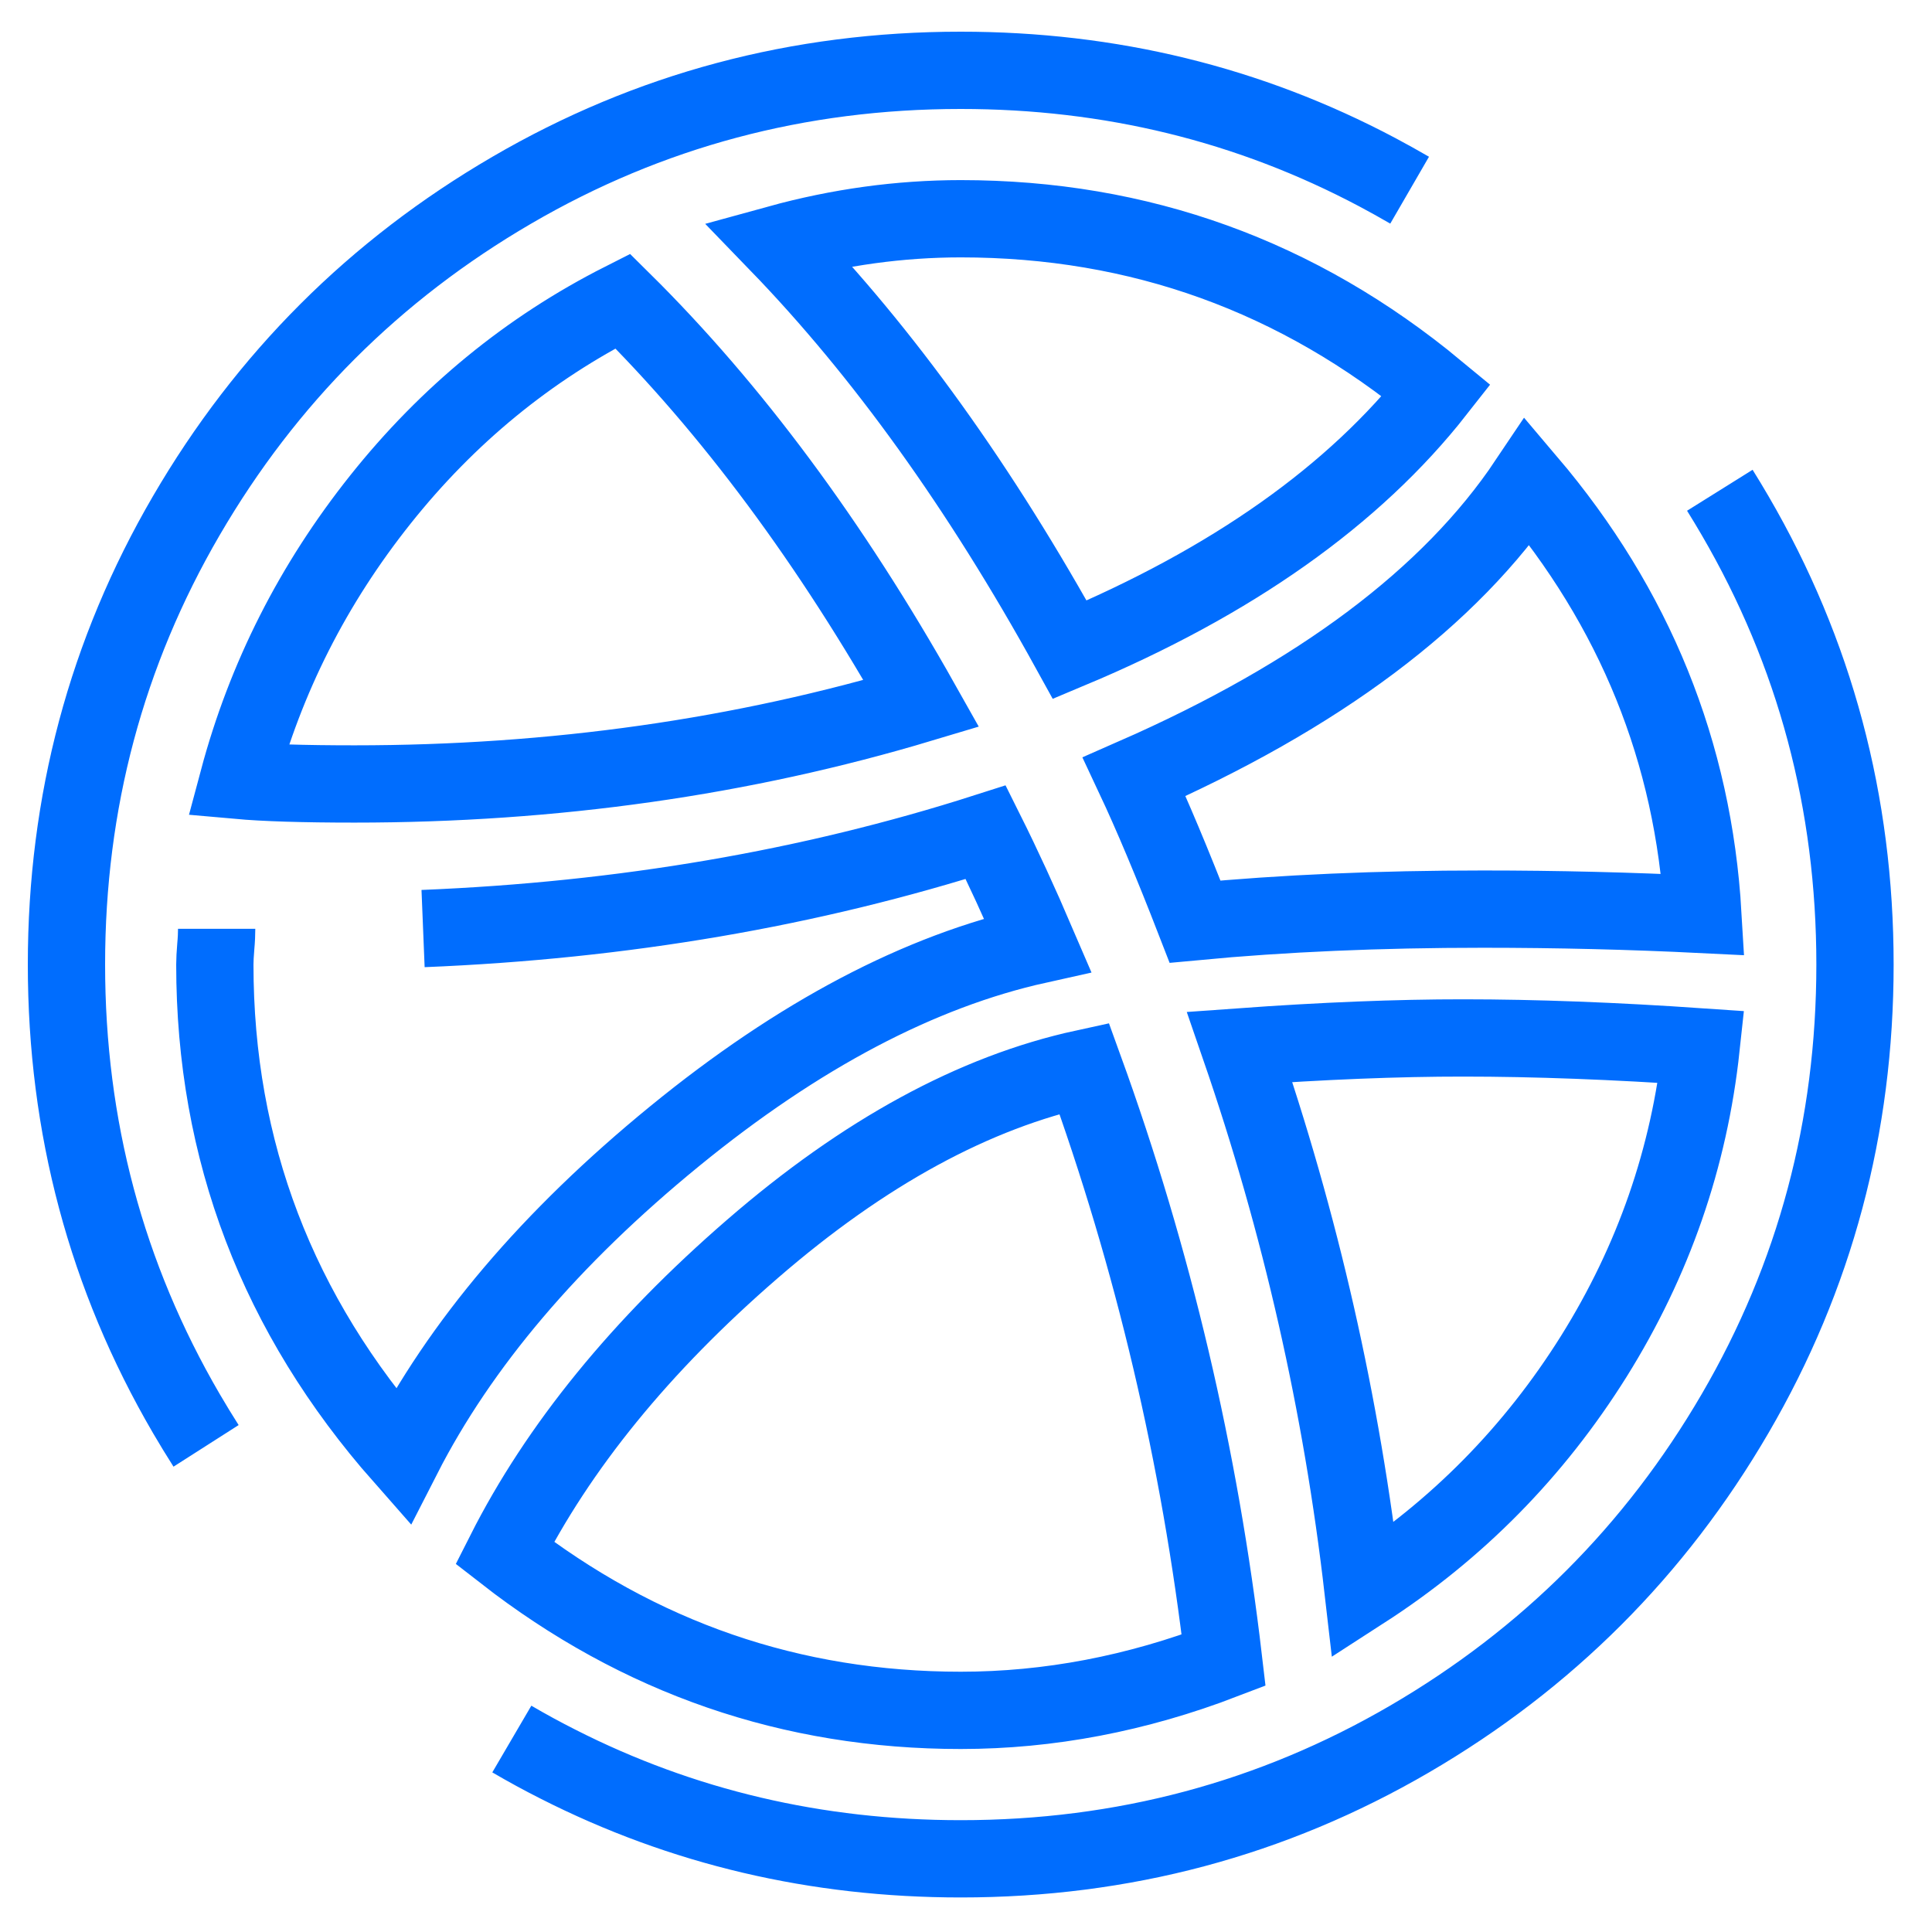
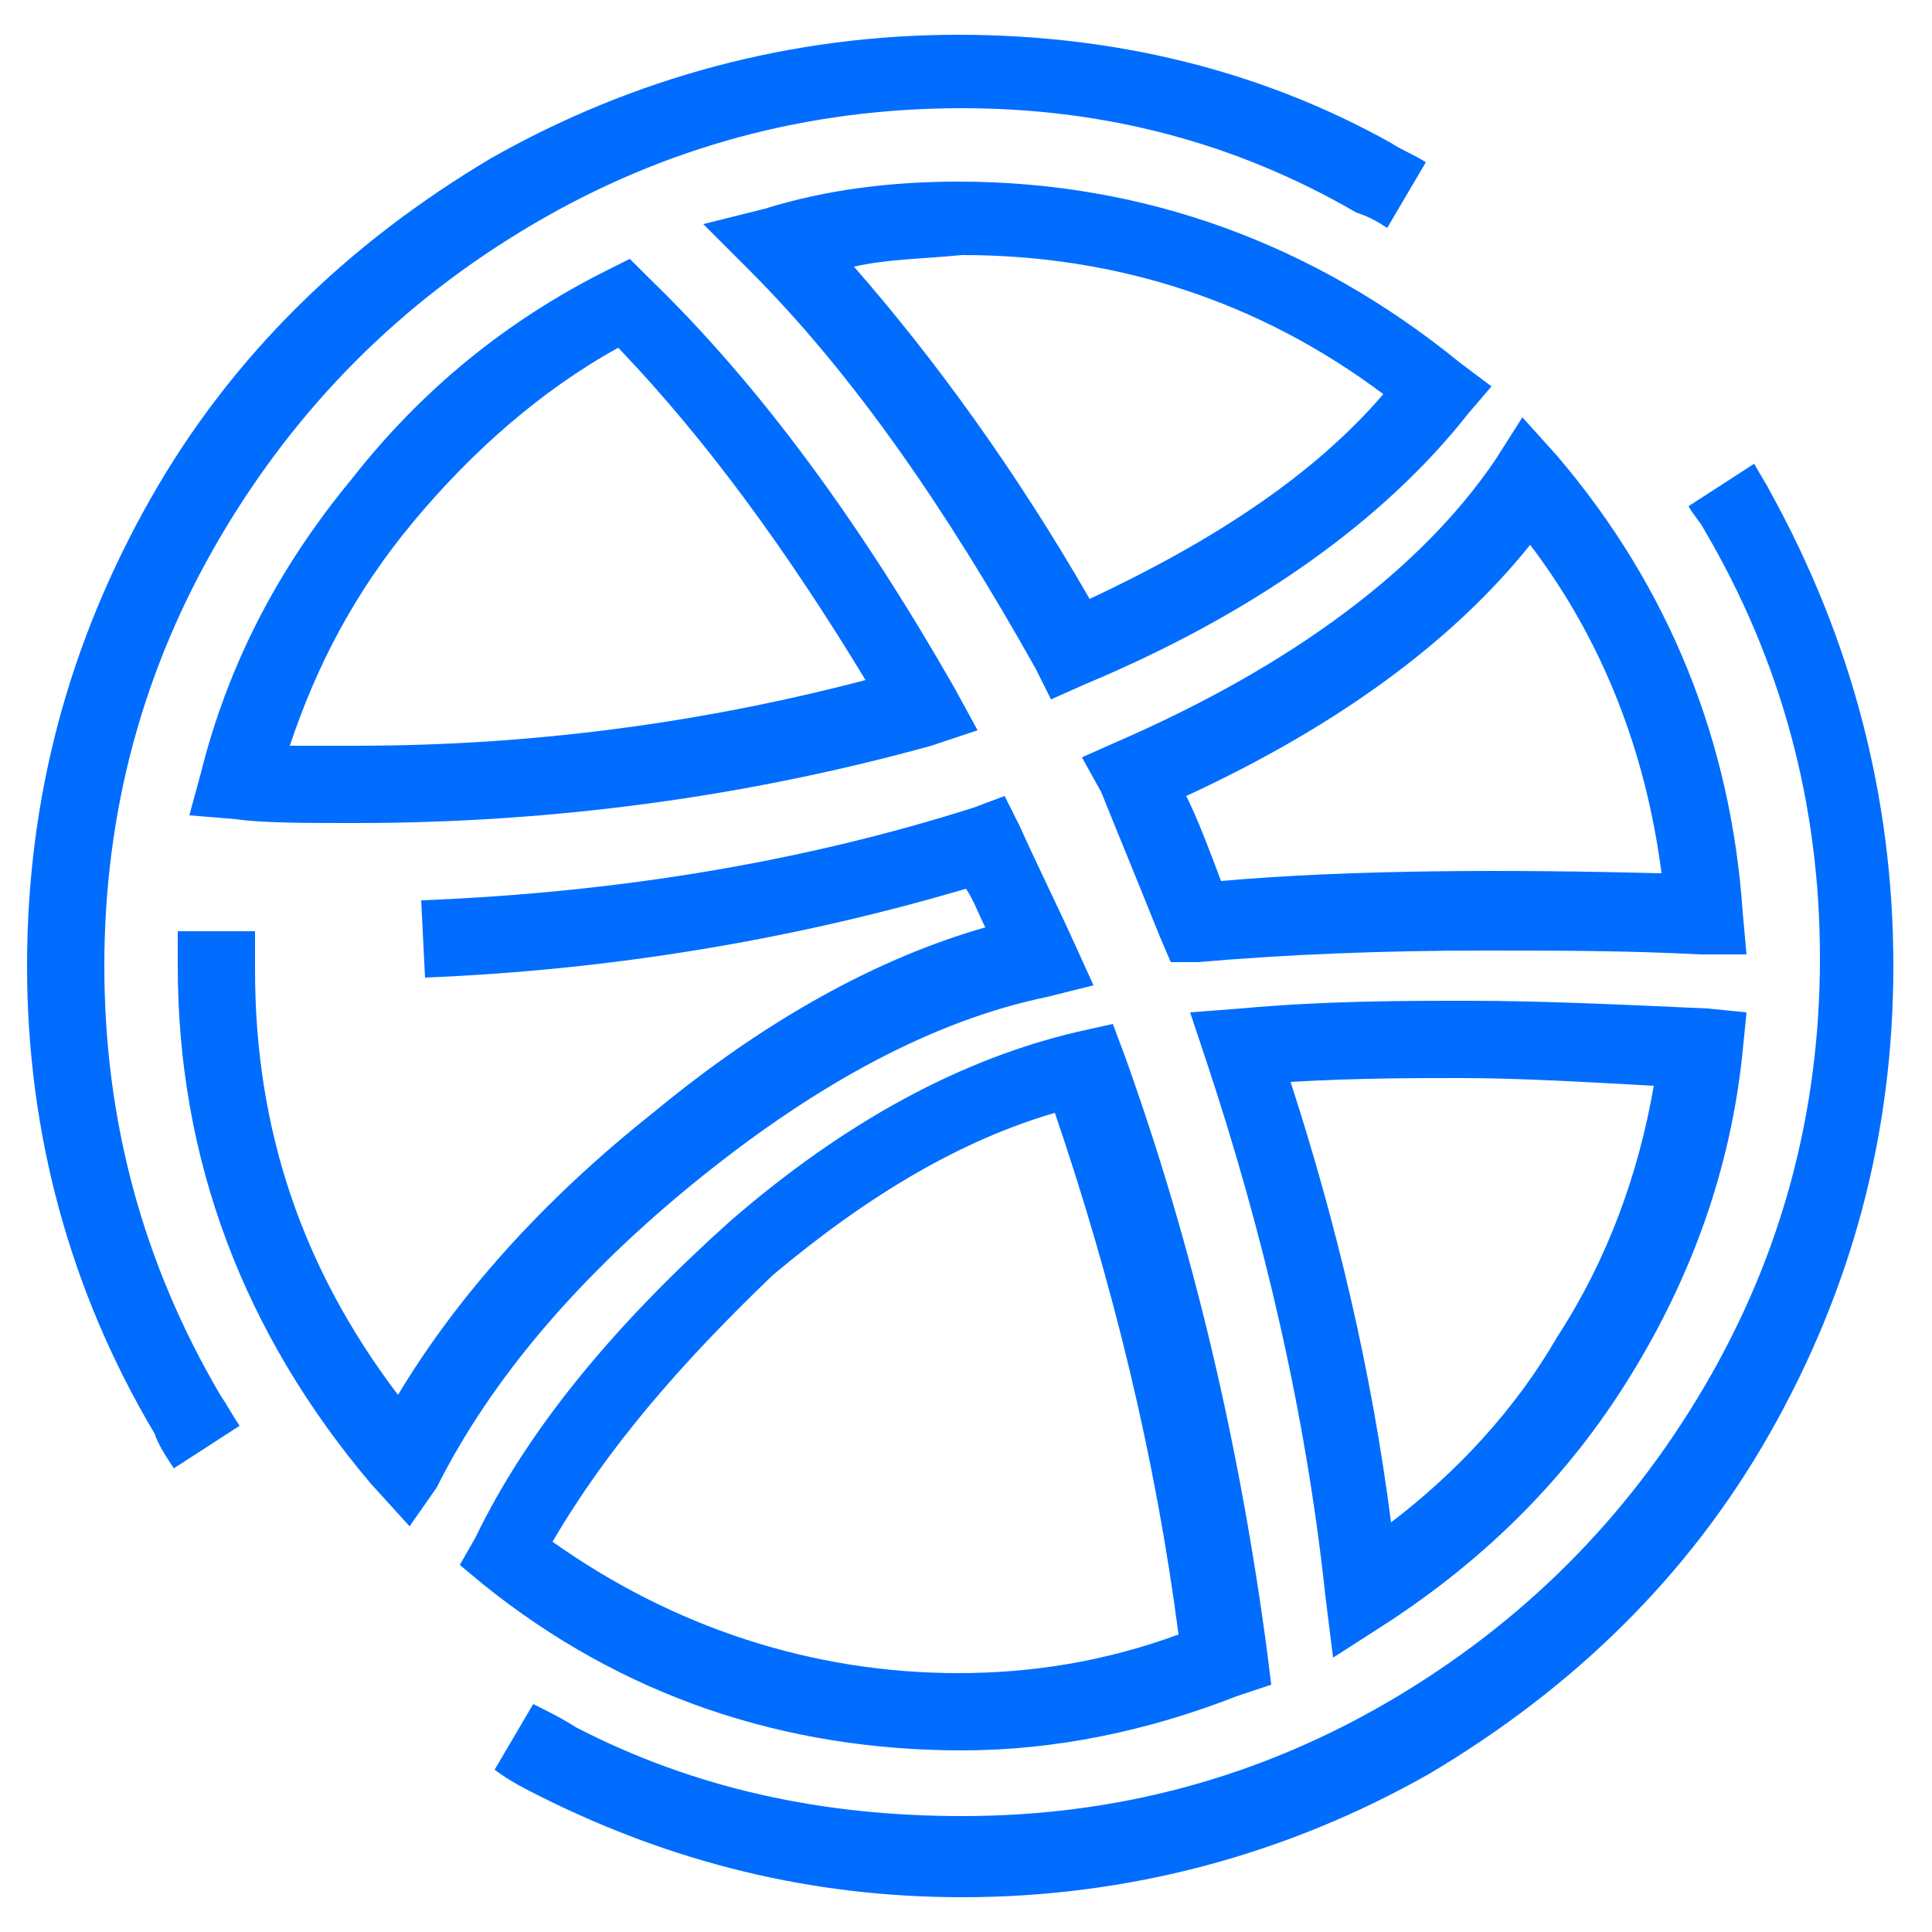
- <svg xmlns="http://www.w3.org/2000/svg" version="1.1" id="Layer_1" x="0px" y="0px" viewBox="0 0 50 50" enable-background="new 0 0 50 50" xml:space="preserve">
+ <svg xmlns="http://www.w3.org/2000/svg" version="1.1" id="Layer_1" x="0px" y="0px" viewBox="0 0 50 50" style="enable-background:new 0 0 50 50;" xml:space="preserve">
+   <style type="text/css">
+ 	.st0{fill:#006DFE;}
+ </style>
  <g>
-     <path fill="none" stroke="#006dfe" stroke-width="2" stroke-miterlimit="10" d="M5.333,37.419   c-0.175-0.274-0.345-0.555-0.511-0.838C2.753,33.033,1.72,29.159,1.72,24.962c0-4.196,1.034-8.068,3.102-11.617   c2.067-3.549,4.876-6.356,8.424-8.423c3.547-2.068,7.419-3.102,11.617-3.102c3.87,0,7.462,0.877,10.78,2.636   c0.281,0.149,0.56,0.305,0.838,0.466 M44.509,12.688c0.135,0.216,0.267,0.436,0.396,0.657c2.068,3.549,3.102,7.421,3.102,11.617   c0,4.197-1.033,8.071-3.102,11.619c-2.068,3.549-4.877,6.356-8.424,8.424c-3.55,2.068-7.422,3.101-11.618,3.101   c-3.732,0-7.207-0.816-10.425-2.451c-0.402-0.203-0.799-0.419-1.192-0.649 M5.607,24.038c0,0.123-0.006,0.277-0.023,0.463   c-0.015,0.186-0.024,0.338-0.024,0.462c0,4.814,1.622,9.057,4.861,12.73c1.482-2.901,3.827-5.663,7.037-8.287   c3.208-2.622,6.341-4.272,9.396-4.951c-0.463-1.08-0.911-2.052-1.343-2.917c-4.539,1.452-9.392,2.283-14.562,2.493 M6.164,20.196   c0.68,0.061,1.681,0.093,3.009,0.093c5.153,0,10.043-0.694,14.672-2.083c-2.345-4.166-4.922-7.638-7.729-10.415   c-2.438,1.234-4.527,2.947-6.272,5.138C8.099,15.12,6.873,17.542,6.164,20.196z M13.061,40.191   c3.486,2.715,7.42,4.073,11.803,4.073c2.282,0,4.552-0.433,6.803-1.297c-0.617-5.275-1.819-10.383-3.609-15.32   c-2.839,0.618-5.701,2.176-8.586,4.676C16.585,34.822,14.449,37.445,13.061,40.191z M20.142,6.31   c2.716,2.808,5.23,6.31,7.544,10.506c4.197-1.759,7.36-3.996,9.489-6.711c-3.578-2.962-7.684-4.444-12.312-4.444   C23.289,5.662,21.716,5.877,20.142,6.31z M29.353,20.103c0.464,0.988,0.988,2.237,1.575,3.749c2.283-0.216,4.767-0.324,7.451-0.324   c1.912,0,3.811,0.046,5.692,0.139c-0.246-4.196-1.758-7.931-4.535-11.201C37.531,15.459,34.136,18.004,29.353,20.103z    M32.083,27.094c1.574,4.565,2.64,9.255,3.194,14.069c2.438-1.573,4.428-3.597,5.972-6.063c1.542-2.469,2.469-5.137,2.777-8.006   c-2.253-0.155-4.304-0.232-6.157-0.232C36.173,26.861,34.243,26.938,32.083,27.094z" />
+     <path class="st0" d="M24.9,49.1c-3.9,0-7.5-0.9-10.9-2.6c-0.4-0.2-0.8-0.4-1.2-0.7l1-1.7c0.4,0.2,0.8,0.4,1.1,0.6   c3.1,1.6,6.4,2.3,10,2.3c4,0,7.7-1,11.1-3c3.4-2,6.1-4.7,8.1-8.1c2-3.4,3-7.1,3-11.1c0-4-1-7.7-3-11.1c-0.1-0.2-0.3-0.4-0.4-0.6   l1.7-1.1c0.1,0.2,0.3,0.5,0.4,0.7C47.9,16.5,49,20.6,49,25c0,4.4-1.1,8.4-3.2,12.1c-2.1,3.7-5.1,6.6-8.8,8.8   C33.3,48,29.2,49.1,24.9,49.1z M24.9,45.3c-4.6,0-8.8-1.4-12.4-4.3l-0.6-0.5l0.4-0.7c1.4-2.9,3.7-5.6,6.6-8.2c3-2.6,6-4.2,9-4.9   l0.9-0.2l0.3,0.8c1.8,5,3,10.2,3.7,15.5l0.1,0.8L32,43.9C29.7,44.8,27.3,45.3,24.9,45.3z M14.3,39.9c3.1,2.2,6.7,3.4,10.5,3.4   c1.9,0,3.8-0.3,5.7-1c-0.6-4.6-1.7-9.1-3.2-13.5c-2.4,0.7-4.8,2.1-7.3,4.2C17.6,35.3,15.7,37.5,14.3,39.9z M34.5,42.9l-0.2-1.6   c-0.5-4.7-1.6-9.4-3.1-13.9l-0.4-1.2l1.3-0.1c2.2-0.2,4.2-0.2,5.9-0.2c1.9,0,4,0.1,6.2,0.2l1,0.1l-0.1,1c-0.3,3-1.3,5.8-2.9,8.4   c-1.6,2.6-3.7,4.7-6.3,6.4L34.5,42.9z M33.4,28c1.2,3.7,2.1,7.5,2.6,11.4c1.7-1.3,3.2-2.9,4.3-4.8c1.3-2,2.1-4.2,2.5-6.5   c-1.8-0.1-3.5-0.2-5-0.2C36.6,27.9,35.1,27.9,33.4,28z M10.6,39.5l-1-1.1C6.3,34.5,4.6,30,4.6,25c0-0.1,0-0.3,0-0.5   c0-0.2,0-0.3,0-0.4h2c0,0.1,0,0.3,0,0.6c0,0.1,0,0.3,0,0.4c0,4.1,1.2,7.7,3.7,11c1.5-2.5,3.7-5,6.6-7.3c2.9-2.4,5.8-4,8.6-4.8   c-0.2-0.4-0.3-0.7-0.5-1c-4.4,1.3-9.1,2.1-14,2.3l-0.1-2c5.1-0.2,9.9-1,14.3-2.4l0.8-0.3l0.4,0.8c0.4,0.9,0.9,1.9,1.4,3l0.5,1.1   l-1.2,0.3c-2.9,0.6-5.9,2.2-9,4.7c-3.1,2.5-5.4,5.2-6.8,8L10.6,39.5z M4.5,38c-0.2-0.3-0.4-0.6-0.5-0.9C1.8,33.4,0.7,29.3,0.7,25   c0-4.4,1.1-8.4,3.2-12.1c2.1-3.7,5.1-6.6,8.8-8.8c3.7-2.1,7.8-3.2,12.1-3.2c4,0,7.8,0.9,11.2,2.8c0.3,0.2,0.6,0.3,0.9,0.5l-1,1.7   c-0.3-0.2-0.5-0.3-0.8-0.4C32,3.7,28.6,2.8,24.9,2.8c-4,0-7.7,1-11.1,3c-3.4,2-6.1,4.7-8.1,8.1c-2,3.4-3,7.1-3,11.1   c0,4,1,7.7,3,11.1c0.2,0.3,0.3,0.5,0.5,0.8L4.5,38z M30.3,24.9L30,24.2c-0.6-1.5-1.1-2.7-1.5-3.7L28,19.6l0.9-0.4   c4.6-2,7.9-4.5,9.8-7.3l0.7-1.1l0.9,1c2.9,3.4,4.5,7.4,4.8,11.8l0.1,1.1L44,24.7c-1.9-0.1-3.8-0.1-5.6-0.1c-2.6,0-5.1,0.1-7.4,0.3   L30.3,24.9z M30.7,20.6c0.3,0.6,0.6,1.4,0.9,2.2c3.4-0.3,7.5-0.3,11.4-0.2c-0.4-3.1-1.5-6-3.4-8.5C37.6,16.6,34.6,18.8,30.7,20.6z    M9.2,21.3c-1.3,0-2.4,0-3.1-0.1l-1.2-0.1l0.3-1.1c0.7-2.8,2-5.3,3.9-7.6c1.8-2.3,4-4.1,6.6-5.4l0.6-0.3l0.5,0.5   c2.9,2.8,5.5,6.4,7.9,10.6l0.6,1.1l-1.2,0.4C19.4,20.6,14.4,21.3,9.2,21.3z M7.5,19.3c0.5,0,1,0,1.7,0c4.6,0,9-0.6,13.2-1.7   c-2-3.3-4.1-6.2-6.4-8.6c-2,1.1-3.8,2.7-5.3,4.5C9.2,15.3,8.2,17.2,7.5,19.3z M27.2,18.1l-0.4-0.8c-2.3-4.1-4.7-7.6-7.4-10.3   l-1.2-1.2l1.6-0.4c1.6-0.5,3.3-0.7,5-0.7c4.8,0,9.2,1.6,13,4.7l0.8,0.6L38,10.7c-2.2,2.8-5.6,5.2-9.9,7L27.2,18.1z M22.1,6.9   c2.1,2.4,4.2,5.3,6.1,8.6c3.2-1.5,5.8-3.2,7.6-5.3c-3.2-2.4-6.9-3.6-10.9-3.6C23.9,6.7,23,6.7,22.1,6.9z" />
  </g>
</svg>
